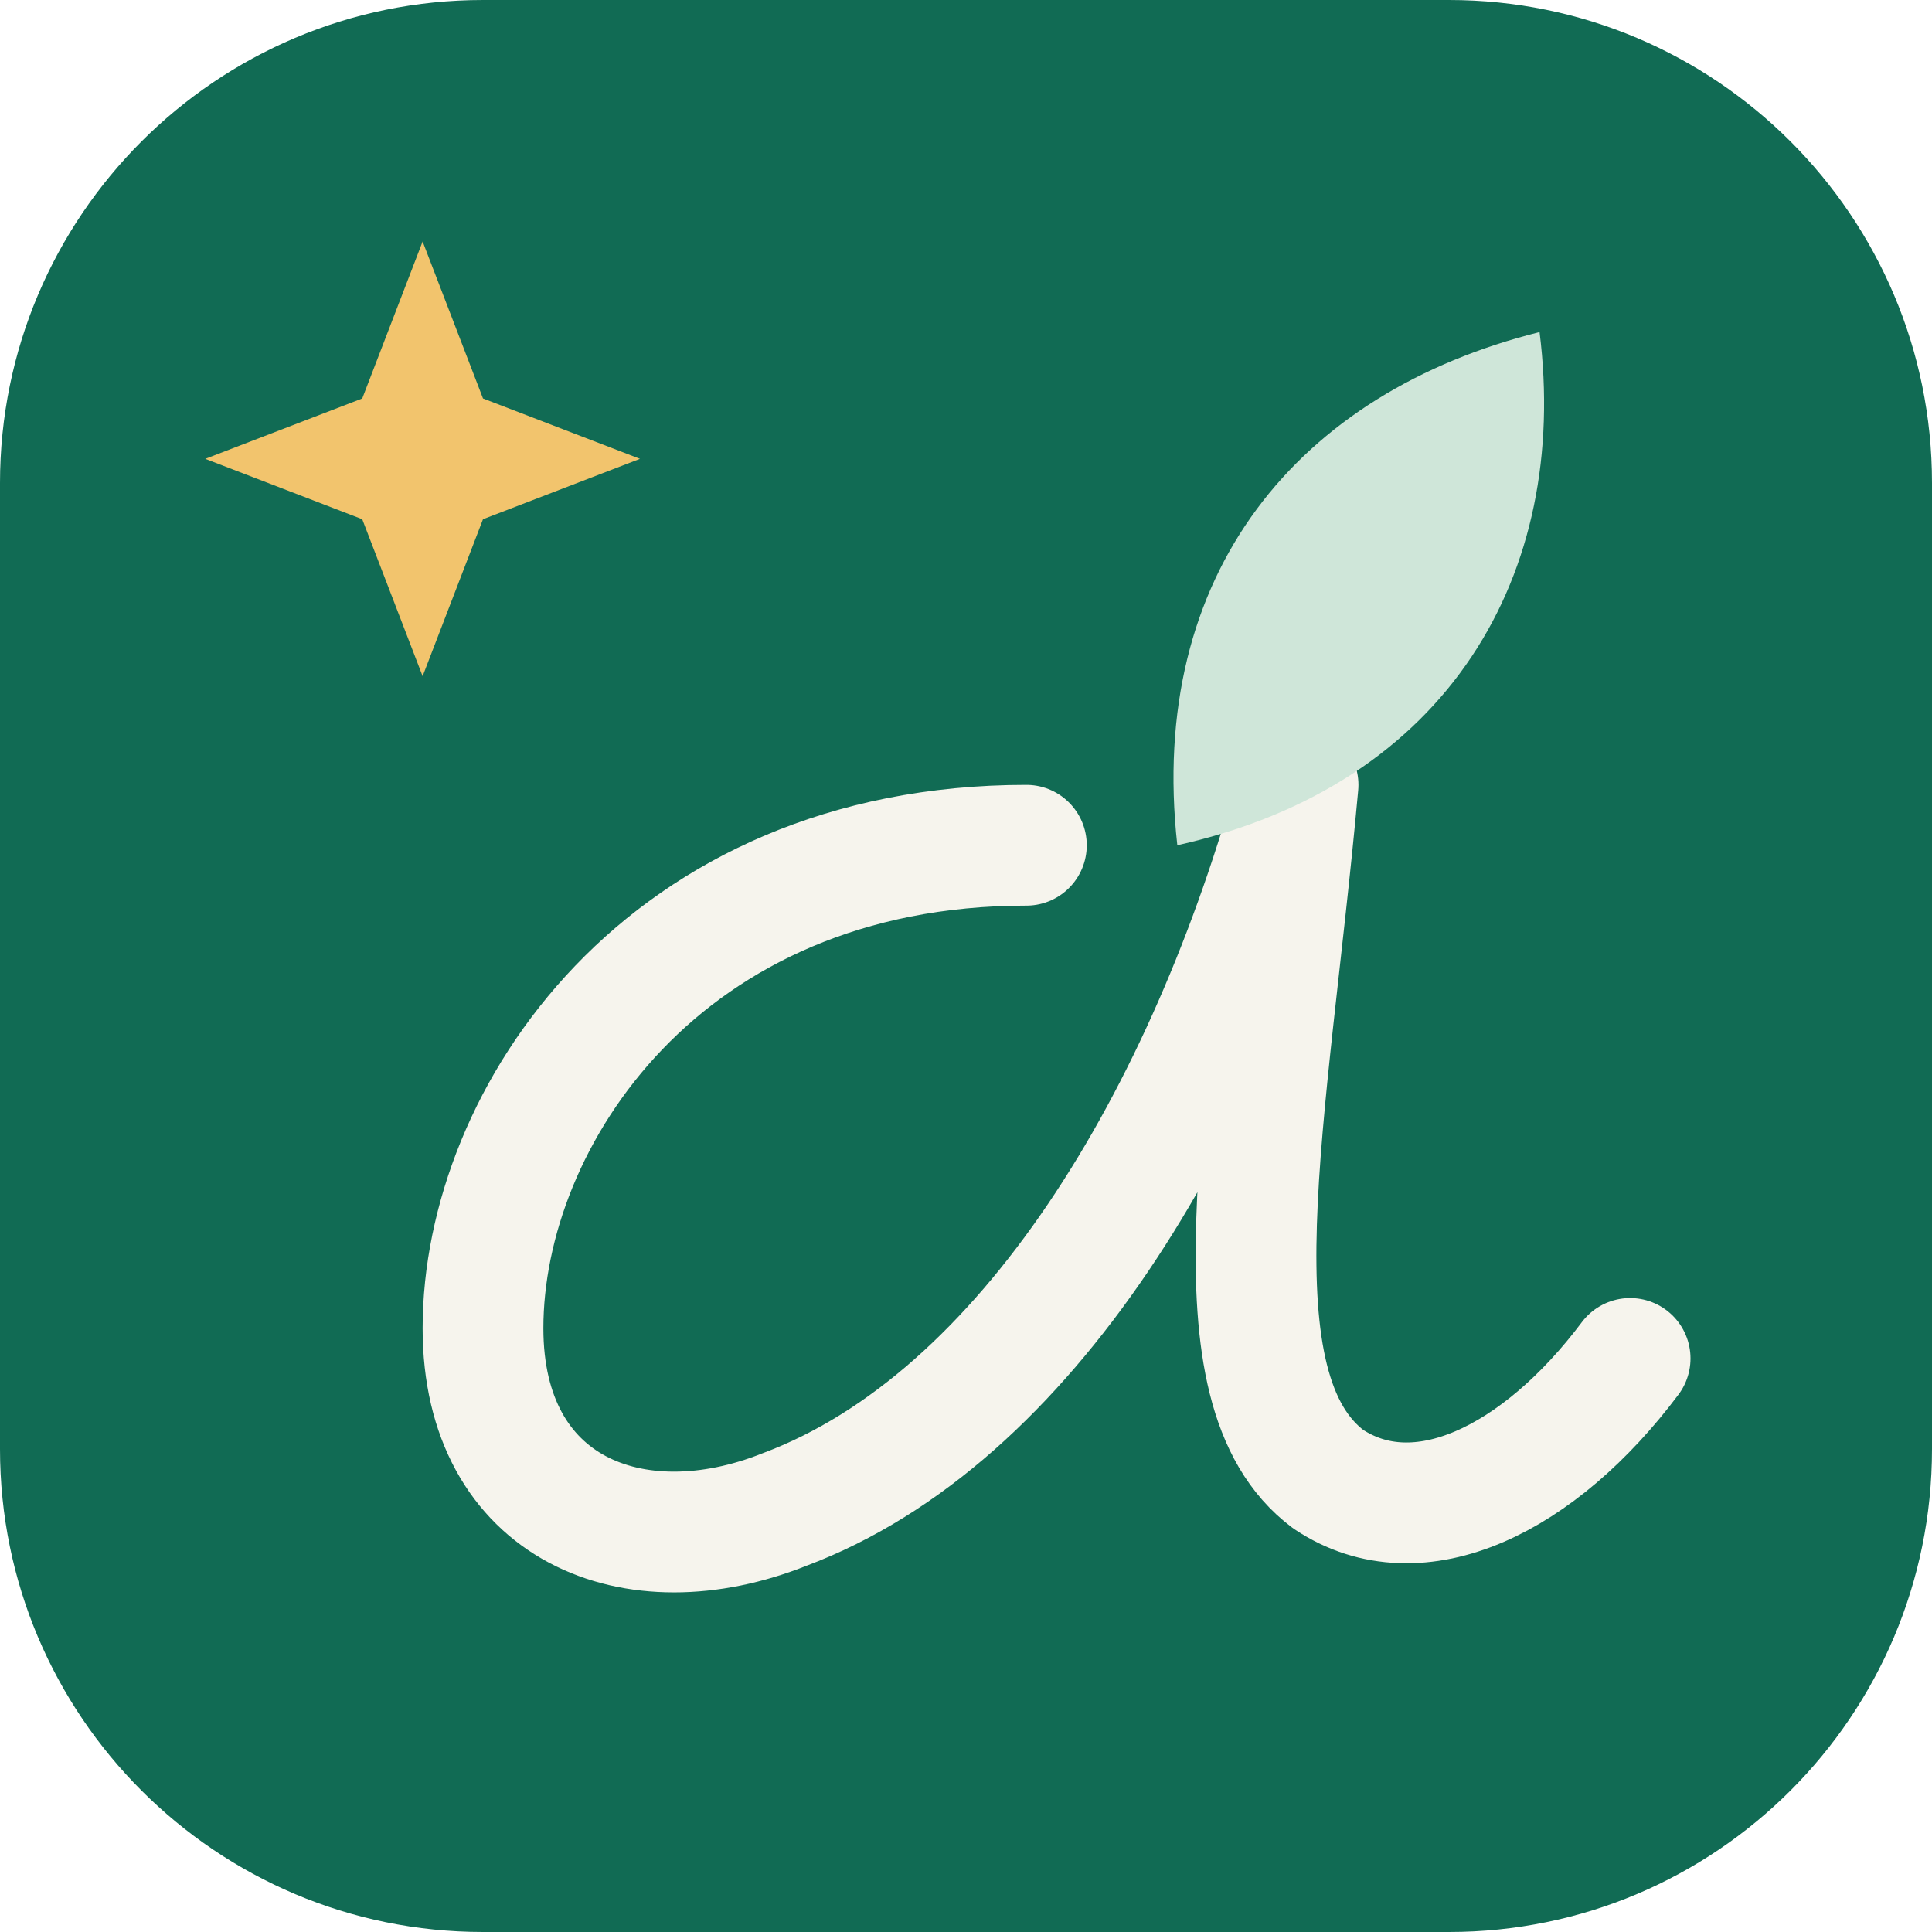
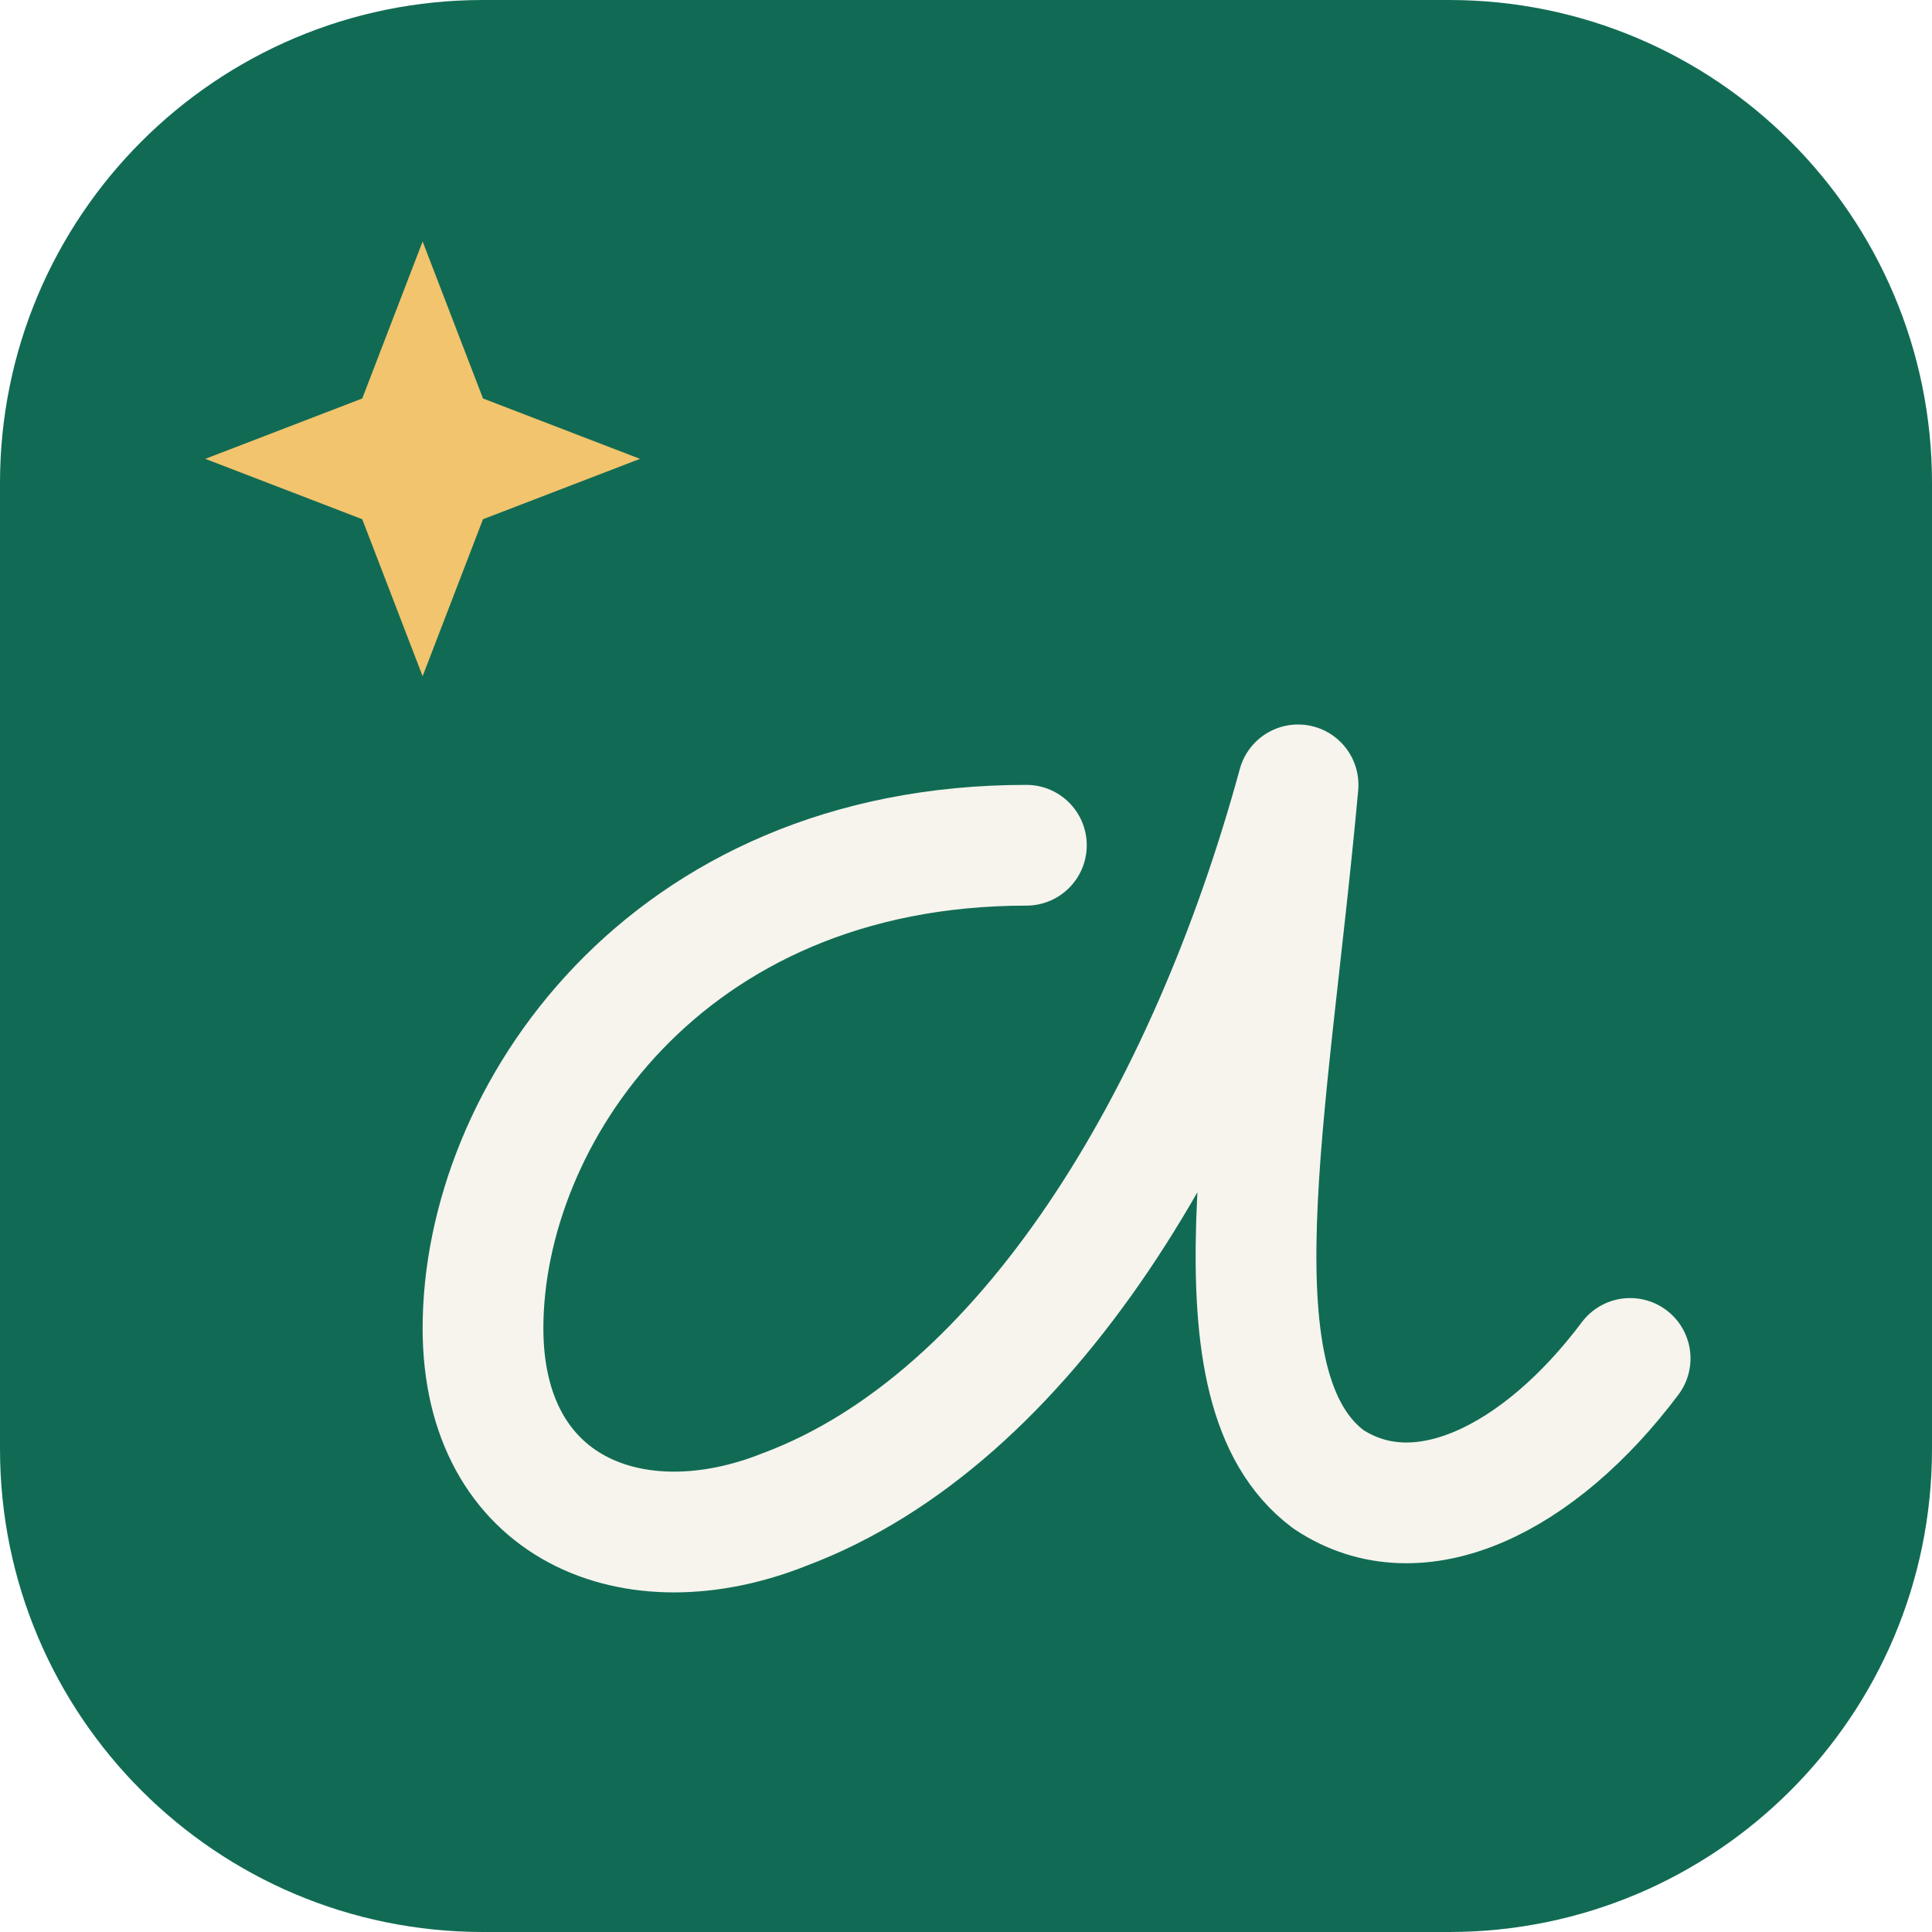
<svg xmlns="http://www.w3.org/2000/svg" viewBox="0 0 64 64">
  <rect width="64" height="64" rx="16" fill="#116b54" />
  <path d="M32 24C20 24 14 33 14 40c0 6 5 8 10 6 8-3 14-13 17-24-1 11-3 20 1 23 3 2 7 0 10-4" transform="translate(2 4)" fill="none" stroke="#f6f4ed" stroke-width="4" stroke-linecap="round" stroke-linejoin="round" />
-   <path d="M43 30c-1-9 4-15 12-17 1 8-3 15-12 17z" fill="#cfe6d9" transform="translate(-4 -2)" />
  <path d="M14 8l2 5.2 5.2 2-5.2 2L14 22.4l-2-5.2-5.2-2 5.2-2z" fill="#f2c46d" />
</svg>
